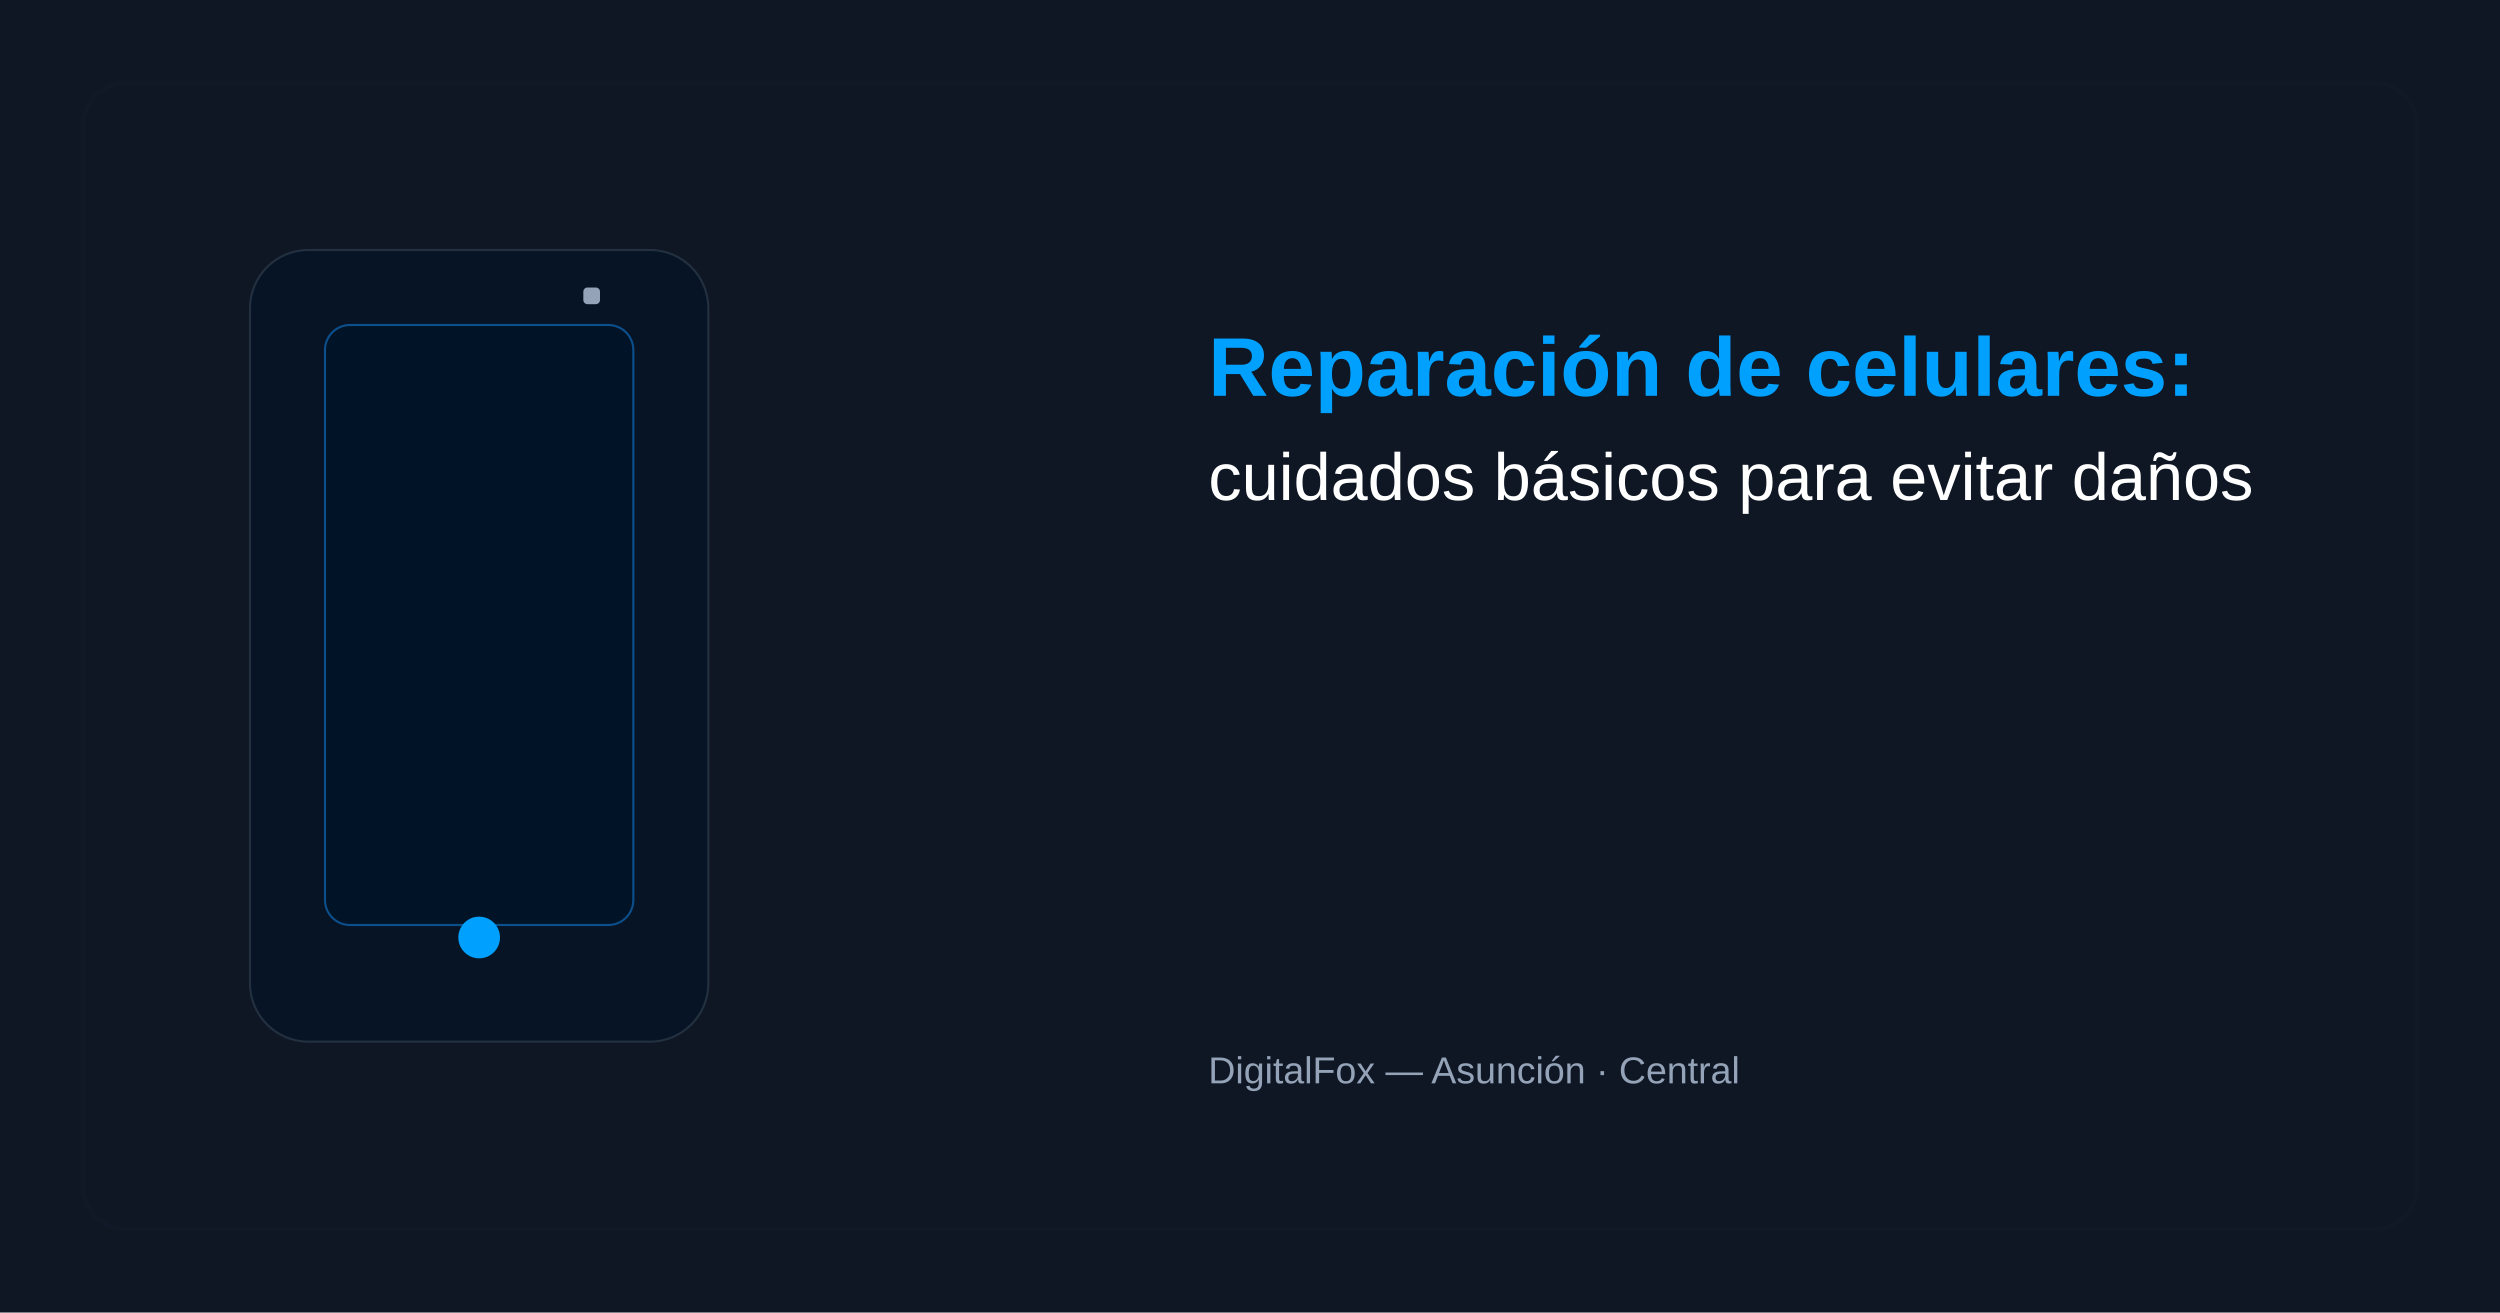
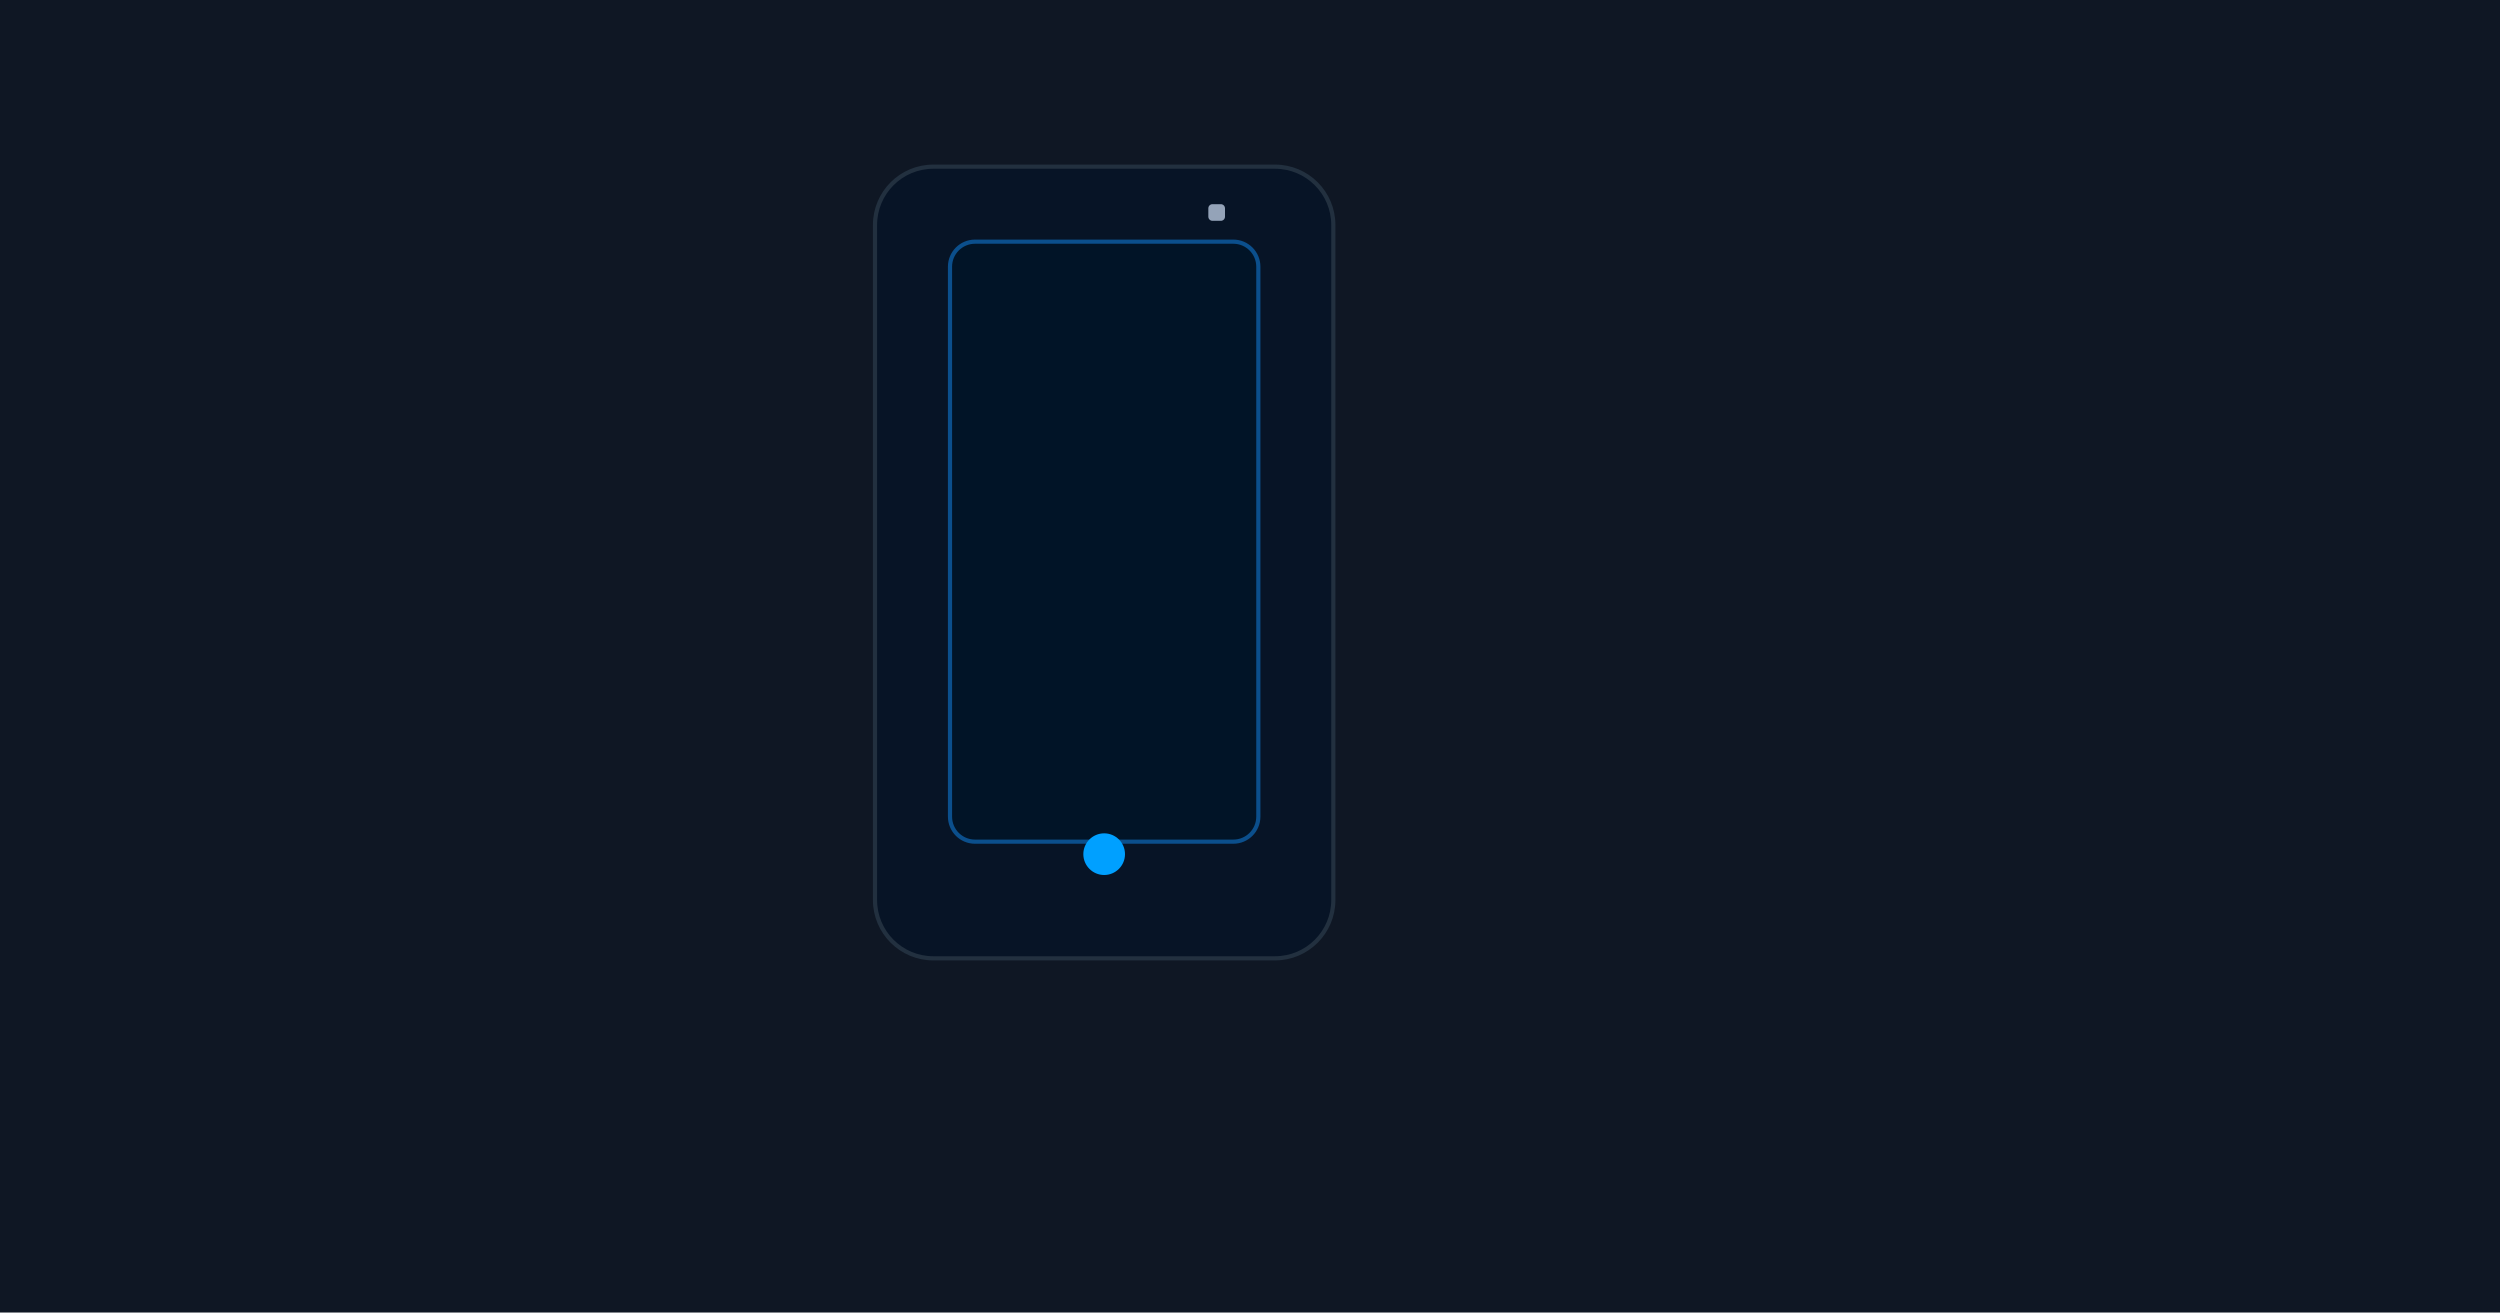
<svg xmlns="http://www.w3.org/2000/svg" width="1200" height="630" viewBox="0 0 1200 630">
  <rect width="100%" height="100%" fill="#0f1724" />
-   <rect x="40" y="40" width="1120" height="550" rx="20" fill="#0f1724" stroke="#111827" stroke-width="2" />
-   <g transform="translate(120,120)">
-     <rect x="0" y="0" width="220" height="380" rx="28" fill="#071426" stroke="#22303f" />
-     <rect x="36" y="36" width="148" height="288" rx="12" fill="#011427" stroke="#0b4f8c" />
+   <g transform="translate(420,80)">
+     <rect x="0" y="0" width="220" height="380" rx="28" fill="#071426" stroke="#22303f" stroke-width="2" />
+     <rect x="36" y="36" width="148" height="288" rx="12" fill="#011427" stroke="#0b4f8c" stroke-width="2" />
    <circle cx="110" cy="330" r="10" fill="#00A0FF" />
    <rect x="160" y="18" width="8" height="8" rx="2" fill="#94a3b8" />
  </g>
-   <text x="580" y="190" fill="#00A0FF" font-size="40" font-family="Poppins, Arial, sans-serif" font-weight="700">Reparación de celulares:</text>
-   <text x="580" y="240" fill="#ffffff" font-size="32" font-family="Poppins, Arial, sans-serif">cuidados básicos para evitar daños</text>
-   <text x="580" y="520" fill="#94a3b8" font-size="18" font-family="Poppins, Arial, sans-serif">DigitalFox — Asunción · Central</text>
</svg>
